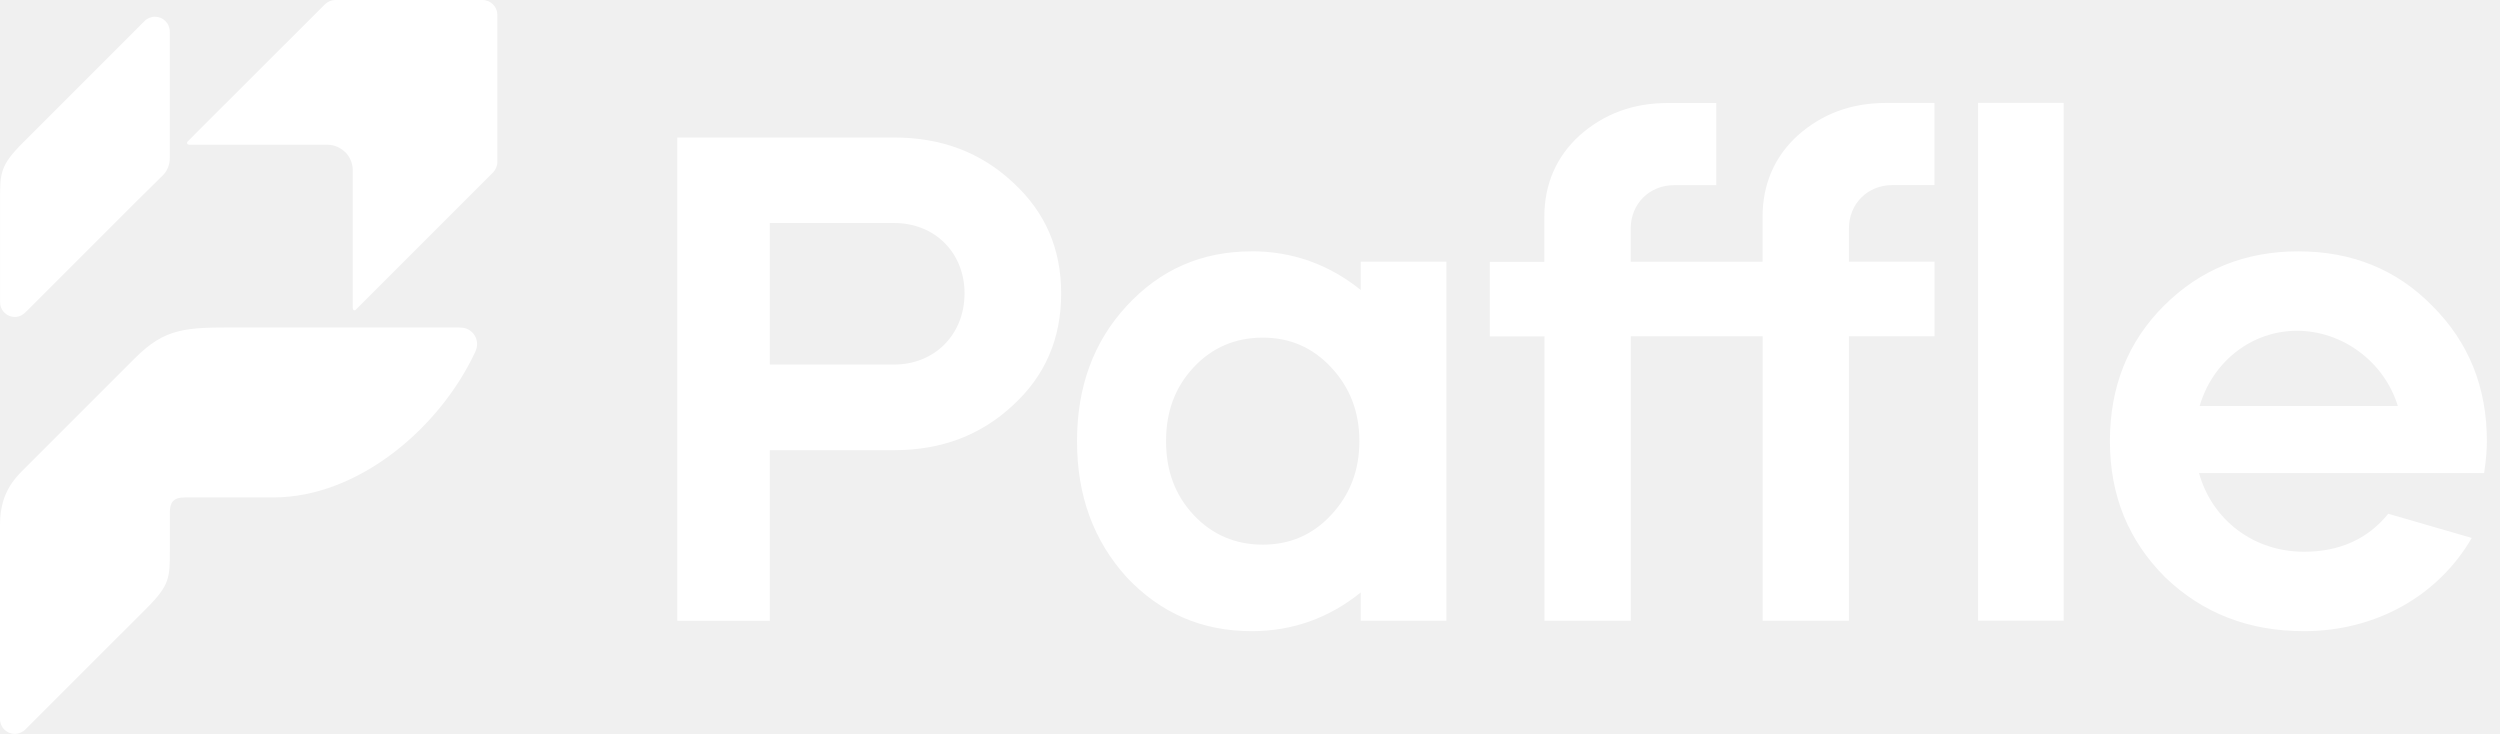
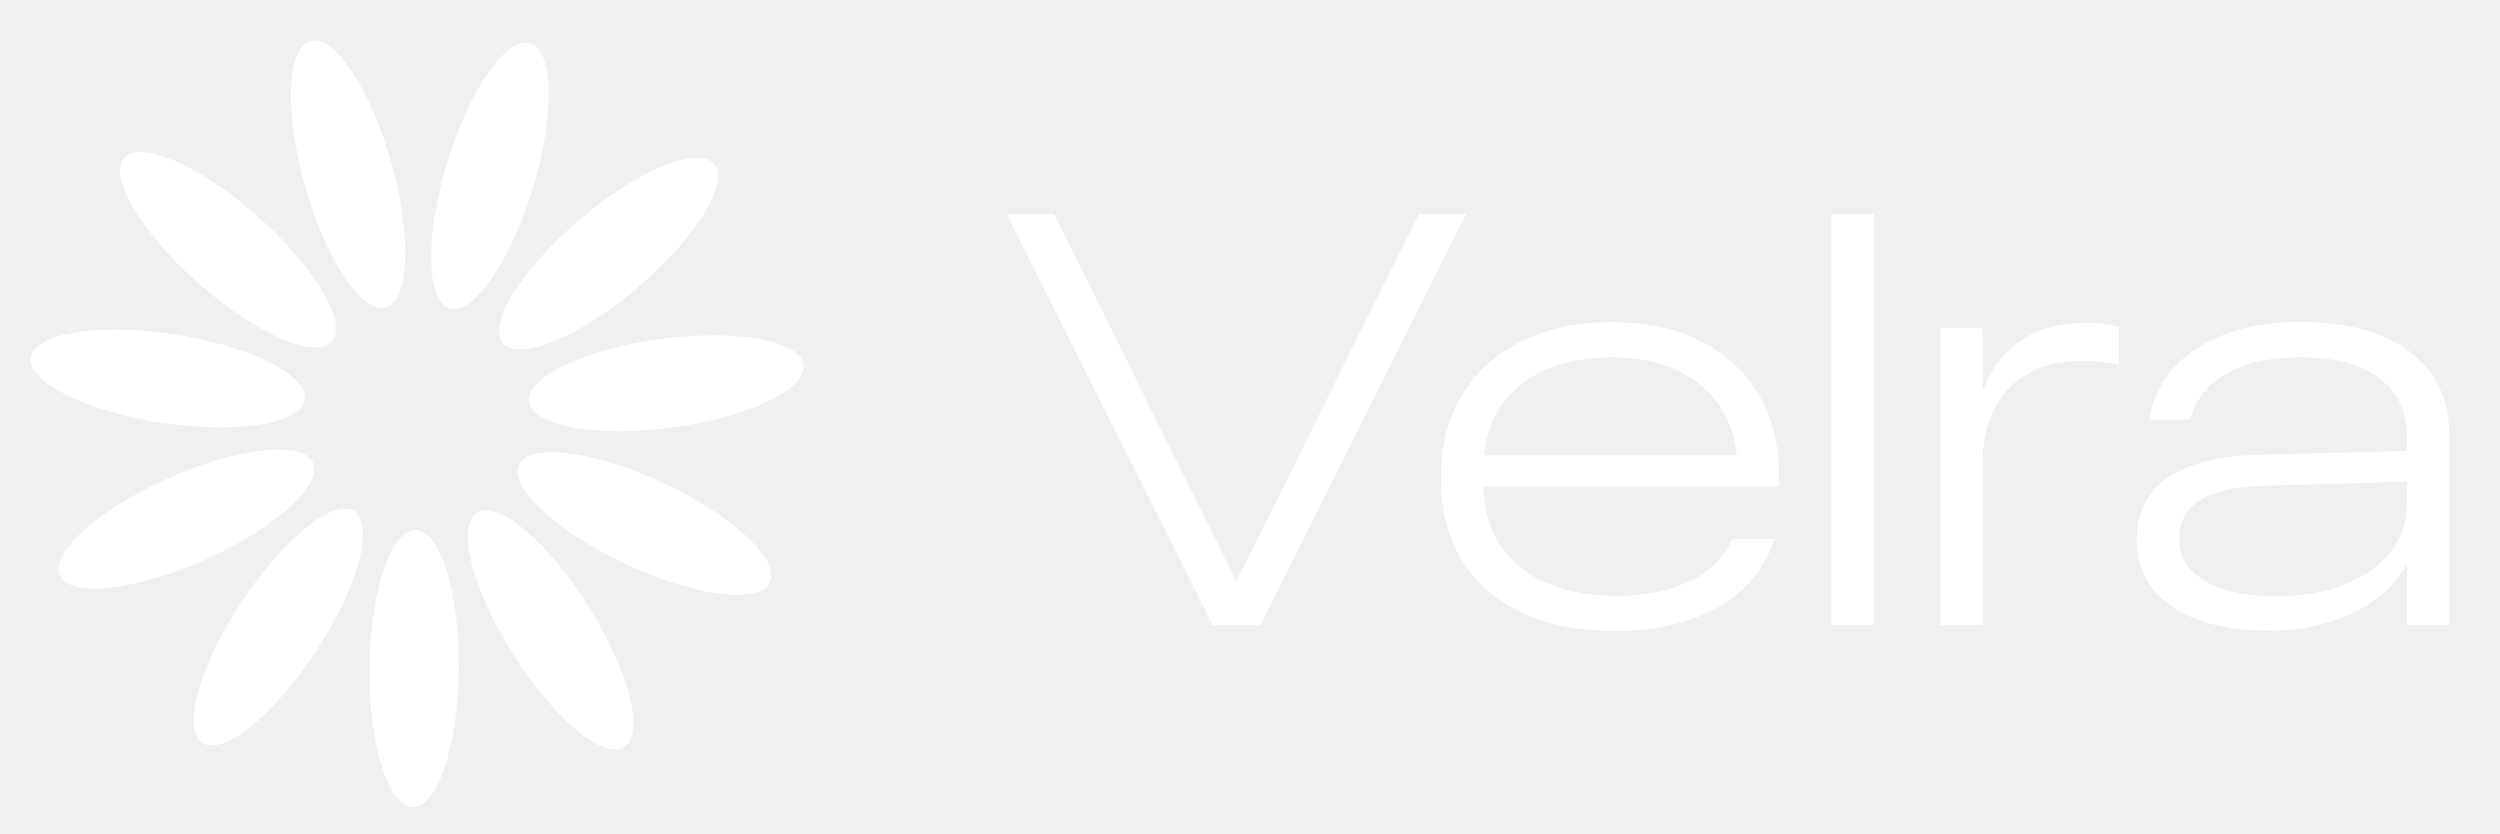
- <svg xmlns="http://www.w3.org/2000/svg" width="109" height="32" viewBox="0 0 109 32" fill="none">
-   <g clip-path="url(#clip0_67_328)">
-     <path fill-rule="evenodd" clip-rule="evenodd" d="M20.032 14.283H20.082C20.48 14.283 20.801 14.605 20.801 15.002C20.801 15.112 20.776 15.216 20.732 15.311V15.317C19.184 18.666 15.614 21.688 11.918 21.688H8.058C7.54 21.688 7.405 21.924 7.405 22.353V24.015C7.405 25.172 7.405 25.507 6.402 26.51L1.101 31.808H1.097L1.085 31.823C1.06 31.849 1.031 31.871 1 31.89H0.993C0.965 31.915 0.93 31.931 0.899 31.943L0.889 31.947C0.851 31.962 0.81 31.975 0.769 31.984C0.725 31.994 0.684 31.997 0.643 31.997C0.558 31.997 0.473 31.978 0.397 31.947H0.391C0.315 31.912 0.246 31.864 0.189 31.808C0.129 31.751 0.082 31.678 0.05 31.6C0.019 31.524 0 31.439 0 31.354V22.914C0 22.397 0.076 21.968 0.233 21.587C0.391 21.202 0.631 20.868 0.962 20.537L5.869 15.63C6.541 14.958 7.093 14.62 7.761 14.45C8.42 14.28 9.174 14.277 10.256 14.277H20.038L20.032 14.283Z" fill="white" />
-     <path fill-rule="evenodd" clip-rule="evenodd" d="M7.086 7.657L6.714 8.026L5.863 8.865L1.154 13.573C1.085 13.643 1.015 13.703 0.937 13.747C0.852 13.794 0.757 13.819 0.643 13.819C0.53 13.819 0.426 13.791 0.334 13.737C0.24 13.684 0.158 13.608 0.101 13.517C0.003 13.359 0.003 13.248 0.003 13.091V8.707C0.003 7.55 0.003 7.216 1.006 6.213L6.301 0.918H6.304L6.317 0.902C6.342 0.877 6.37 0.855 6.402 0.836H6.408C6.437 0.811 6.471 0.795 6.503 0.782L6.512 0.779C6.55 0.763 6.591 0.751 6.632 0.741C6.676 0.732 6.717 0.729 6.758 0.729C6.843 0.729 6.929 0.747 7.004 0.779H7.011C7.086 0.814 7.156 0.861 7.212 0.918C7.269 0.975 7.32 1.047 7.351 1.126C7.383 1.202 7.402 1.287 7.402 1.372V6.131V6.903C7.402 7.2 7.282 7.468 7.086 7.66V7.657Z" fill="white" />
-     <path fill-rule="evenodd" clip-rule="evenodd" d="M15.052 6.635C14.85 6.437 14.576 6.31 14.27 6.31H8.24L8.177 6.285C8.146 6.254 8.146 6.206 8.177 6.175L8.691 5.658L14.166 0.189C14.223 0.132 14.295 0.085 14.377 0.05C14.415 0.035 14.456 0.022 14.497 0.013C14.538 0.006 14.579 0 14.62 0H21.038C21.123 0 21.208 0.019 21.284 0.05H21.29C21.366 0.085 21.435 0.132 21.492 0.189H21.495L21.498 0.196C21.555 0.252 21.602 0.322 21.634 0.397V0.404C21.669 0.479 21.684 0.565 21.684 0.65V7.067C21.684 7.108 21.681 7.149 21.672 7.19C21.662 7.231 21.65 7.272 21.634 7.31C21.599 7.392 21.552 7.462 21.495 7.521L16.027 12.99L15.513 13.504C15.481 13.539 15.434 13.539 15.402 13.504L15.38 13.441V7.411C15.377 7.108 15.251 6.831 15.052 6.629V6.635Z" fill="white" />
-     <path fill-rule="evenodd" clip-rule="evenodd" d="M95.905 17.701C96.476 15.746 98.192 14.422 100.15 14.422C102.108 14.422 103.944 15.746 104.546 17.701H95.905ZM108.308 20.622C108.4 20.019 108.428 19.568 108.428 19.237C108.428 16.888 107.646 14.932 106.05 13.337C104.486 11.741 102.528 10.959 100.21 10.959C97.892 10.959 95.937 11.741 94.341 13.337C92.777 14.901 91.992 16.859 91.992 19.237C91.992 21.615 92.805 23.573 94.401 25.169C96.028 26.733 98.043 27.519 100.453 27.519C103.613 27.519 106.322 25.954 107.769 23.454L104.127 22.4C103.225 23.514 101.989 24.056 100.453 24.056C98.255 24.056 96.448 22.672 95.877 20.625H108.312L108.308 20.622ZM89.976 27.065V4.484H86.243V27.061H89.976V27.065ZM67.34 14.661V27.065H71.102V14.661H76.851V27.065H80.613V14.661H84.347V11.41H80.613V9.966C80.613 8.881 81.427 8.07 82.508 8.07H84.344V4.488H82.237C80.701 4.488 79.437 4.97 78.384 5.904C77.359 6.837 76.848 8.042 76.848 9.455V11.413H71.099V9.969C71.099 8.884 71.912 8.073 72.994 8.073H74.829V4.491H72.723C71.187 4.491 69.922 4.973 68.869 5.907C67.844 6.84 67.333 8.045 67.333 9.458V11.416H64.955V14.668H67.333L67.34 14.661ZM58.036 16.014C58.85 16.888 59.269 17.941 59.269 19.234C59.269 20.527 58.847 21.584 58.036 22.454C57.223 23.328 56.229 23.747 55.056 23.747C53.883 23.747 52.858 23.324 52.044 22.454C51.231 21.58 50.84 20.527 50.84 19.234C50.84 17.941 51.231 16.885 52.044 16.014C52.858 15.141 53.88 14.721 55.056 14.721C56.232 14.721 57.223 15.144 58.036 16.014ZM54.574 10.959C52.407 10.959 50.6 11.741 49.124 13.337C47.68 14.901 46.958 16.859 46.958 19.237C46.958 21.615 47.68 23.573 49.124 25.169C50.6 26.733 52.407 27.519 54.574 27.519C56.349 27.519 57.945 26.948 59.329 25.831V27.065H63.063V11.41H59.329V12.643C57.945 11.53 56.349 10.956 54.574 10.956V10.959ZM38.982 9.723C40.758 9.723 42.054 11.016 42.054 12.794C42.054 14.573 40.761 15.894 38.982 15.894H33.564V9.723H38.982ZM33.564 19.628H38.982C41.06 19.628 42.776 18.966 44.16 17.673C45.576 16.38 46.267 14.753 46.267 12.797C46.267 10.842 45.573 9.246 44.16 7.95C42.776 6.657 41.06 5.995 38.982 5.995H29.53V27.068H33.564V19.631V19.628Z" fill="white" />
+ <svg xmlns="http://www.w3.org/2000/svg" width="144" height="48" viewBox="0 0 144 48" fill="none">
+   <g clip-path="url(#clip0_275_354)">
+     <path d="M26.43 38.534C26.473 34.128 25.356 30.545 23.935 30.531C22.514 30.517 21.327 34.078 21.284 38.483C21.241 42.889 22.358 46.472 23.779 46.486C25.2 46.5 26.387 42.939 26.43 38.534Z" fill="white" />
+     <path d="M18.188 37.534C20.607 33.851 21.604 30.233 20.416 29.453C19.229 28.673 16.305 31.026 13.887 34.709C11.469 38.392 10.471 42.01 11.659 42.79C12.847 43.57 15.77 41.217 18.188 37.534Z" fill="white" />
+     <path d="M11.787 32.249C15.813 30.459 18.608 27.955 18.03 26.656C17.453 25.358 13.722 25.757 9.696 27.548C5.67 29.338 2.875 31.843 3.453 33.141C4.03 34.439 7.762 34.04 11.787 32.249Z" fill="white" />
+     <path d="M17.548 23.015C17.764 21.611 14.409 19.929 10.055 19.259C5.7 18.588 1.995 19.184 1.778 20.588C1.562 21.992 4.917 23.674 9.272 24.345C13.626 25.015 17.332 24.42 17.548 23.015Z" fill="white" />
+     <path d="M19.111 19.669C20.052 18.604 18.138 15.376 14.837 12.458C11.536 9.54 8.097 8.038 7.156 9.103C6.215 10.168 8.128 13.396 11.43 16.314C14.731 19.232 18.17 20.734 19.111 19.669Z" fill="white" />
+     <path d="M22.225 17.715C23.593 17.328 23.729 13.578 22.529 9.338C21.329 5.099 19.248 1.976 17.881 2.362C16.514 2.749 16.378 6.5 17.578 10.739C18.777 14.979 20.858 18.102 22.225 17.715Z" fill="white" />
+     <path d="M30.68 10.871C31.963 6.656 31.901 2.904 30.542 2.49C29.182 2.077 27.04 5.158 25.757 9.373C24.474 13.588 24.536 17.34 25.895 17.754C27.255 18.168 29.397 15.086 30.68 10.871Z" fill="white" />
+     <path d="M36.722 16.567C40.08 13.714 42.056 10.524 41.136 9.441C40.216 8.358 36.748 9.793 33.391 12.646C30.033 15.498 28.057 18.689 28.977 19.771C29.897 20.854 33.364 19.42 36.722 16.567Z" fill="white" />
+     <path d="M38.719 24.626C43.086 24.042 46.473 22.427 46.285 21.018C46.096 19.61 42.403 18.942 38.036 19.526C33.669 20.11 30.282 21.725 30.47 23.134C30.659 24.542 34.352 25.21 38.719 24.626Z" fill="white" />
+     <path d="M44.353 33.544C44.956 32.257 42.21 29.699 38.221 27.829C34.231 25.959 30.508 25.487 29.905 26.773C29.302 28.06 32.048 30.619 36.037 32.488C40.027 34.358 43.75 34.831 44.353 33.544Z" fill="white" />
+     <path d="M35.96 43.036C37.163 42.28 36.237 38.643 33.892 34.913C31.547 31.184 28.67 28.773 27.467 29.529C26.265 30.286 27.191 33.923 29.536 37.653C31.881 41.382 34.757 43.793 35.96 43.036Z" fill="white" />
+     <path d="M69.855 36L57.977 12.326H60.717L71.184 33.441H71.25L81.717 12.326H84.457L72.595 36H69.855ZM93.053 36.344C90.965 36.344 89.165 35.995 87.656 35.294C86.157 34.594 85.004 33.583 84.194 32.259C83.396 30.925 82.996 29.328 82.996 27.469V27.452C82.996 25.648 83.407 24.078 84.227 22.744C85.047 21.409 86.196 20.376 87.672 19.643C89.149 18.91 90.871 18.549 92.84 18.56C94.82 18.56 96.532 18.927 97.975 19.659C99.419 20.392 100.529 21.42 101.306 22.744C102.082 24.056 102.471 25.593 102.471 27.354V28.027H84.21V26.222H101.043L100.075 27.698V27.009C100.075 25.697 99.78 24.559 99.189 23.597C98.599 22.634 97.762 21.891 96.679 21.366C95.597 20.841 94.317 20.578 92.84 20.578C91.309 20.578 89.986 20.841 88.87 21.366C87.765 21.88 86.912 22.629 86.311 23.613C85.72 24.598 85.425 25.795 85.425 27.206V27.616C85.425 29.159 85.758 30.427 86.425 31.423C87.103 32.407 88.022 33.14 89.182 33.621C90.341 34.091 91.648 34.327 93.103 34.327C94.153 34.327 95.121 34.206 96.007 33.966C96.893 33.725 97.653 33.375 98.287 32.916C98.921 32.445 99.397 31.866 99.715 31.177L99.78 31.045H102.208L102.159 31.193C101.864 32.046 101.432 32.795 100.863 33.441C100.305 34.075 99.627 34.611 98.829 35.048C98.041 35.475 97.155 35.798 96.171 36.016C95.197 36.235 94.158 36.344 93.053 36.344ZM105.489 36V12.326H107.918V36H105.489ZM111.773 36V18.888L114.201 18.905V22.432H114.267C114.682 21.218 115.404 20.277 116.432 19.61C117.461 18.932 118.686 18.593 120.107 18.593C120.479 18.593 120.835 18.615 121.174 18.659C121.524 18.702 121.819 18.757 122.06 18.823V21.038C121.775 20.961 121.442 20.901 121.059 20.857C120.687 20.813 120.288 20.791 119.861 20.791C118.702 20.791 117.696 21.027 116.843 21.497C116 21.967 115.35 22.64 114.89 23.515C114.431 24.39 114.201 25.429 114.201 26.632V36H111.773ZM130.706 36.328C129.164 36.328 127.818 36.126 126.67 35.721C125.532 35.306 124.646 34.709 124.012 33.933C123.389 33.145 123.077 32.188 123.077 31.062V31.045C123.077 30.072 123.329 29.23 123.832 28.519C124.335 27.808 125.106 27.256 126.145 26.862C127.195 26.457 128.535 26.233 130.164 26.189L139.861 25.943V27.715L130.427 27.977C128.754 28.021 127.518 28.3 126.719 28.814C125.921 29.328 125.521 30.05 125.521 30.98V31.012C125.521 32.095 126.03 32.921 127.047 33.49C128.075 34.059 129.426 34.343 131.1 34.343C132.598 34.343 133.911 34.119 135.037 33.67C136.175 33.222 137.061 32.593 137.695 31.784C138.329 30.974 138.646 30.034 138.646 28.962V25.205C138.646 23.717 138.111 22.574 137.039 21.776C135.967 20.977 134.452 20.578 132.494 20.578C130.766 20.578 129.361 20.884 128.278 21.497C127.195 22.098 126.506 22.935 126.211 24.007L126.161 24.171H123.815L123.832 23.991C124.029 22.919 124.499 21.973 125.243 21.152C125.997 20.332 126.987 19.692 128.212 19.233C129.448 18.773 130.881 18.544 132.511 18.544C134.304 18.544 135.841 18.801 137.121 19.315C138.4 19.829 139.379 20.573 140.057 21.546C140.736 22.509 141.075 23.668 141.075 25.024V36H138.646V32.505H138.597C138.204 33.271 137.618 33.944 136.842 34.523C136.065 35.092 135.152 35.535 134.102 35.852C133.052 36.169 131.92 36.328 130.706 36.328Z" fill="white" />
  </g>
  <defs>
-     <clipPath id="clip0_67_328">
-       <rect width="108.429" height="32" fill="white" />
+     <clipPath id="clip0_275_354">
+       <rect width="143.6" height="48" fill="white" />
    </clipPath>
  </defs>
</svg>
